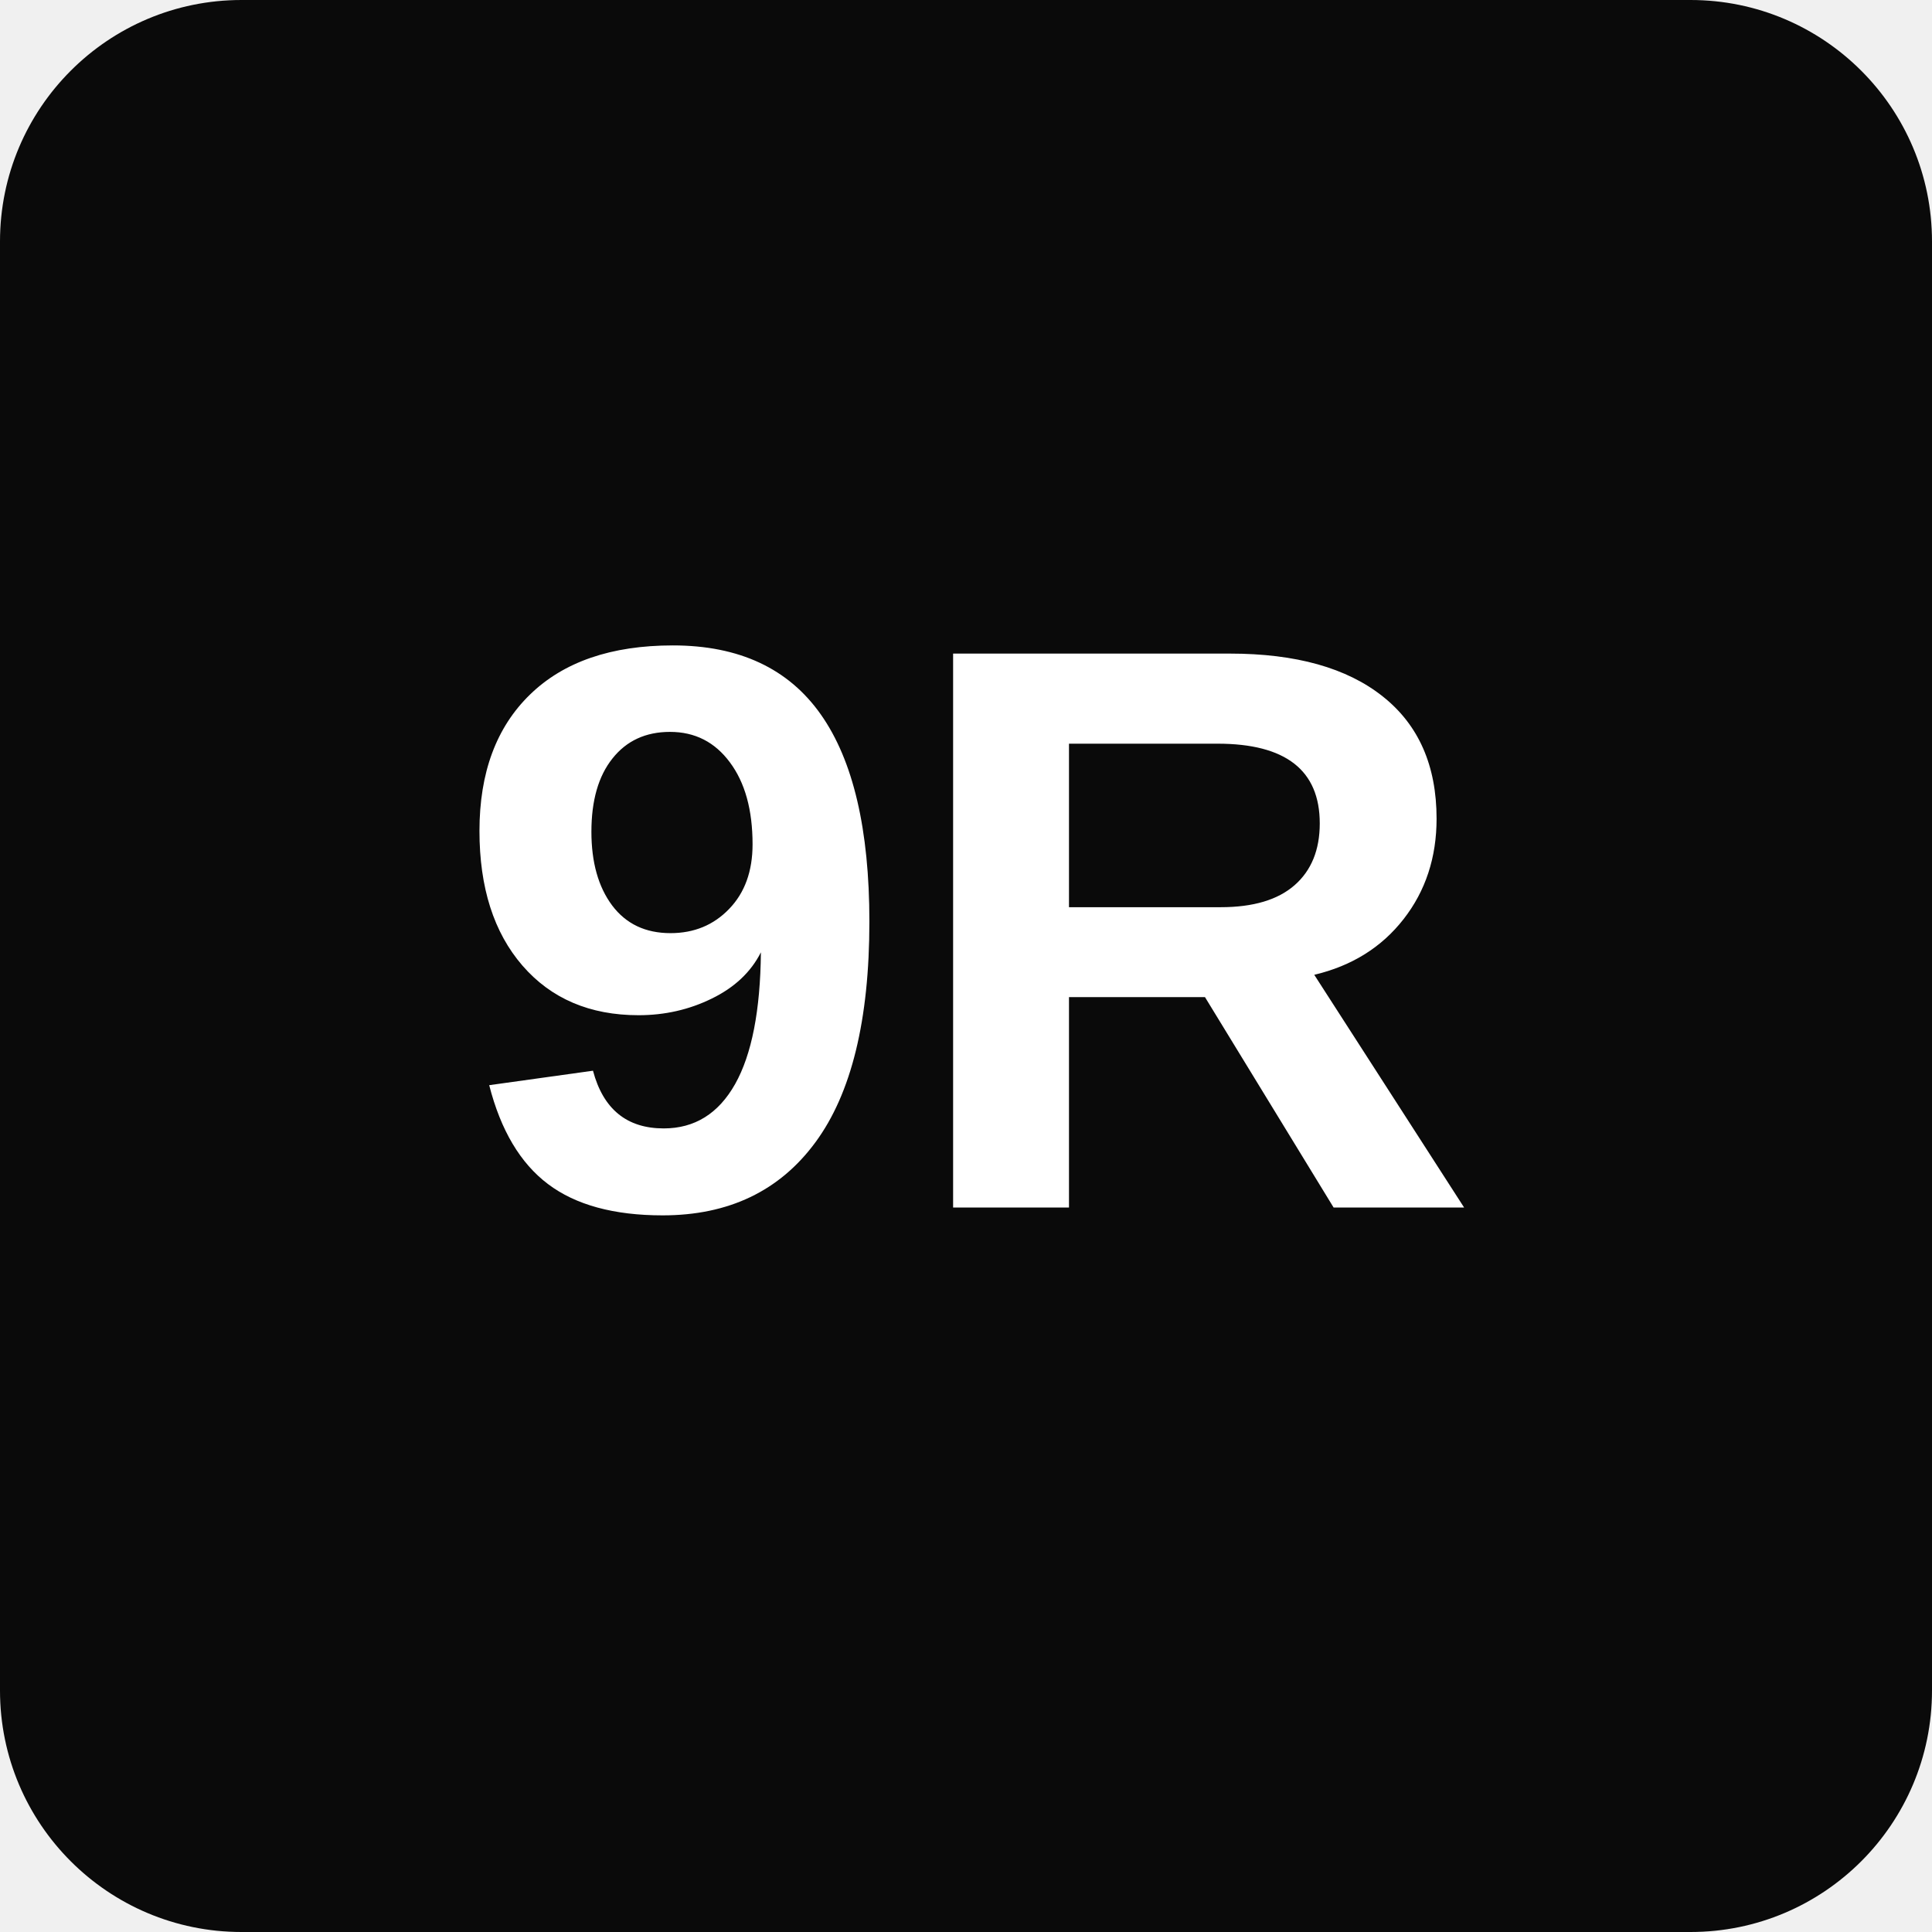
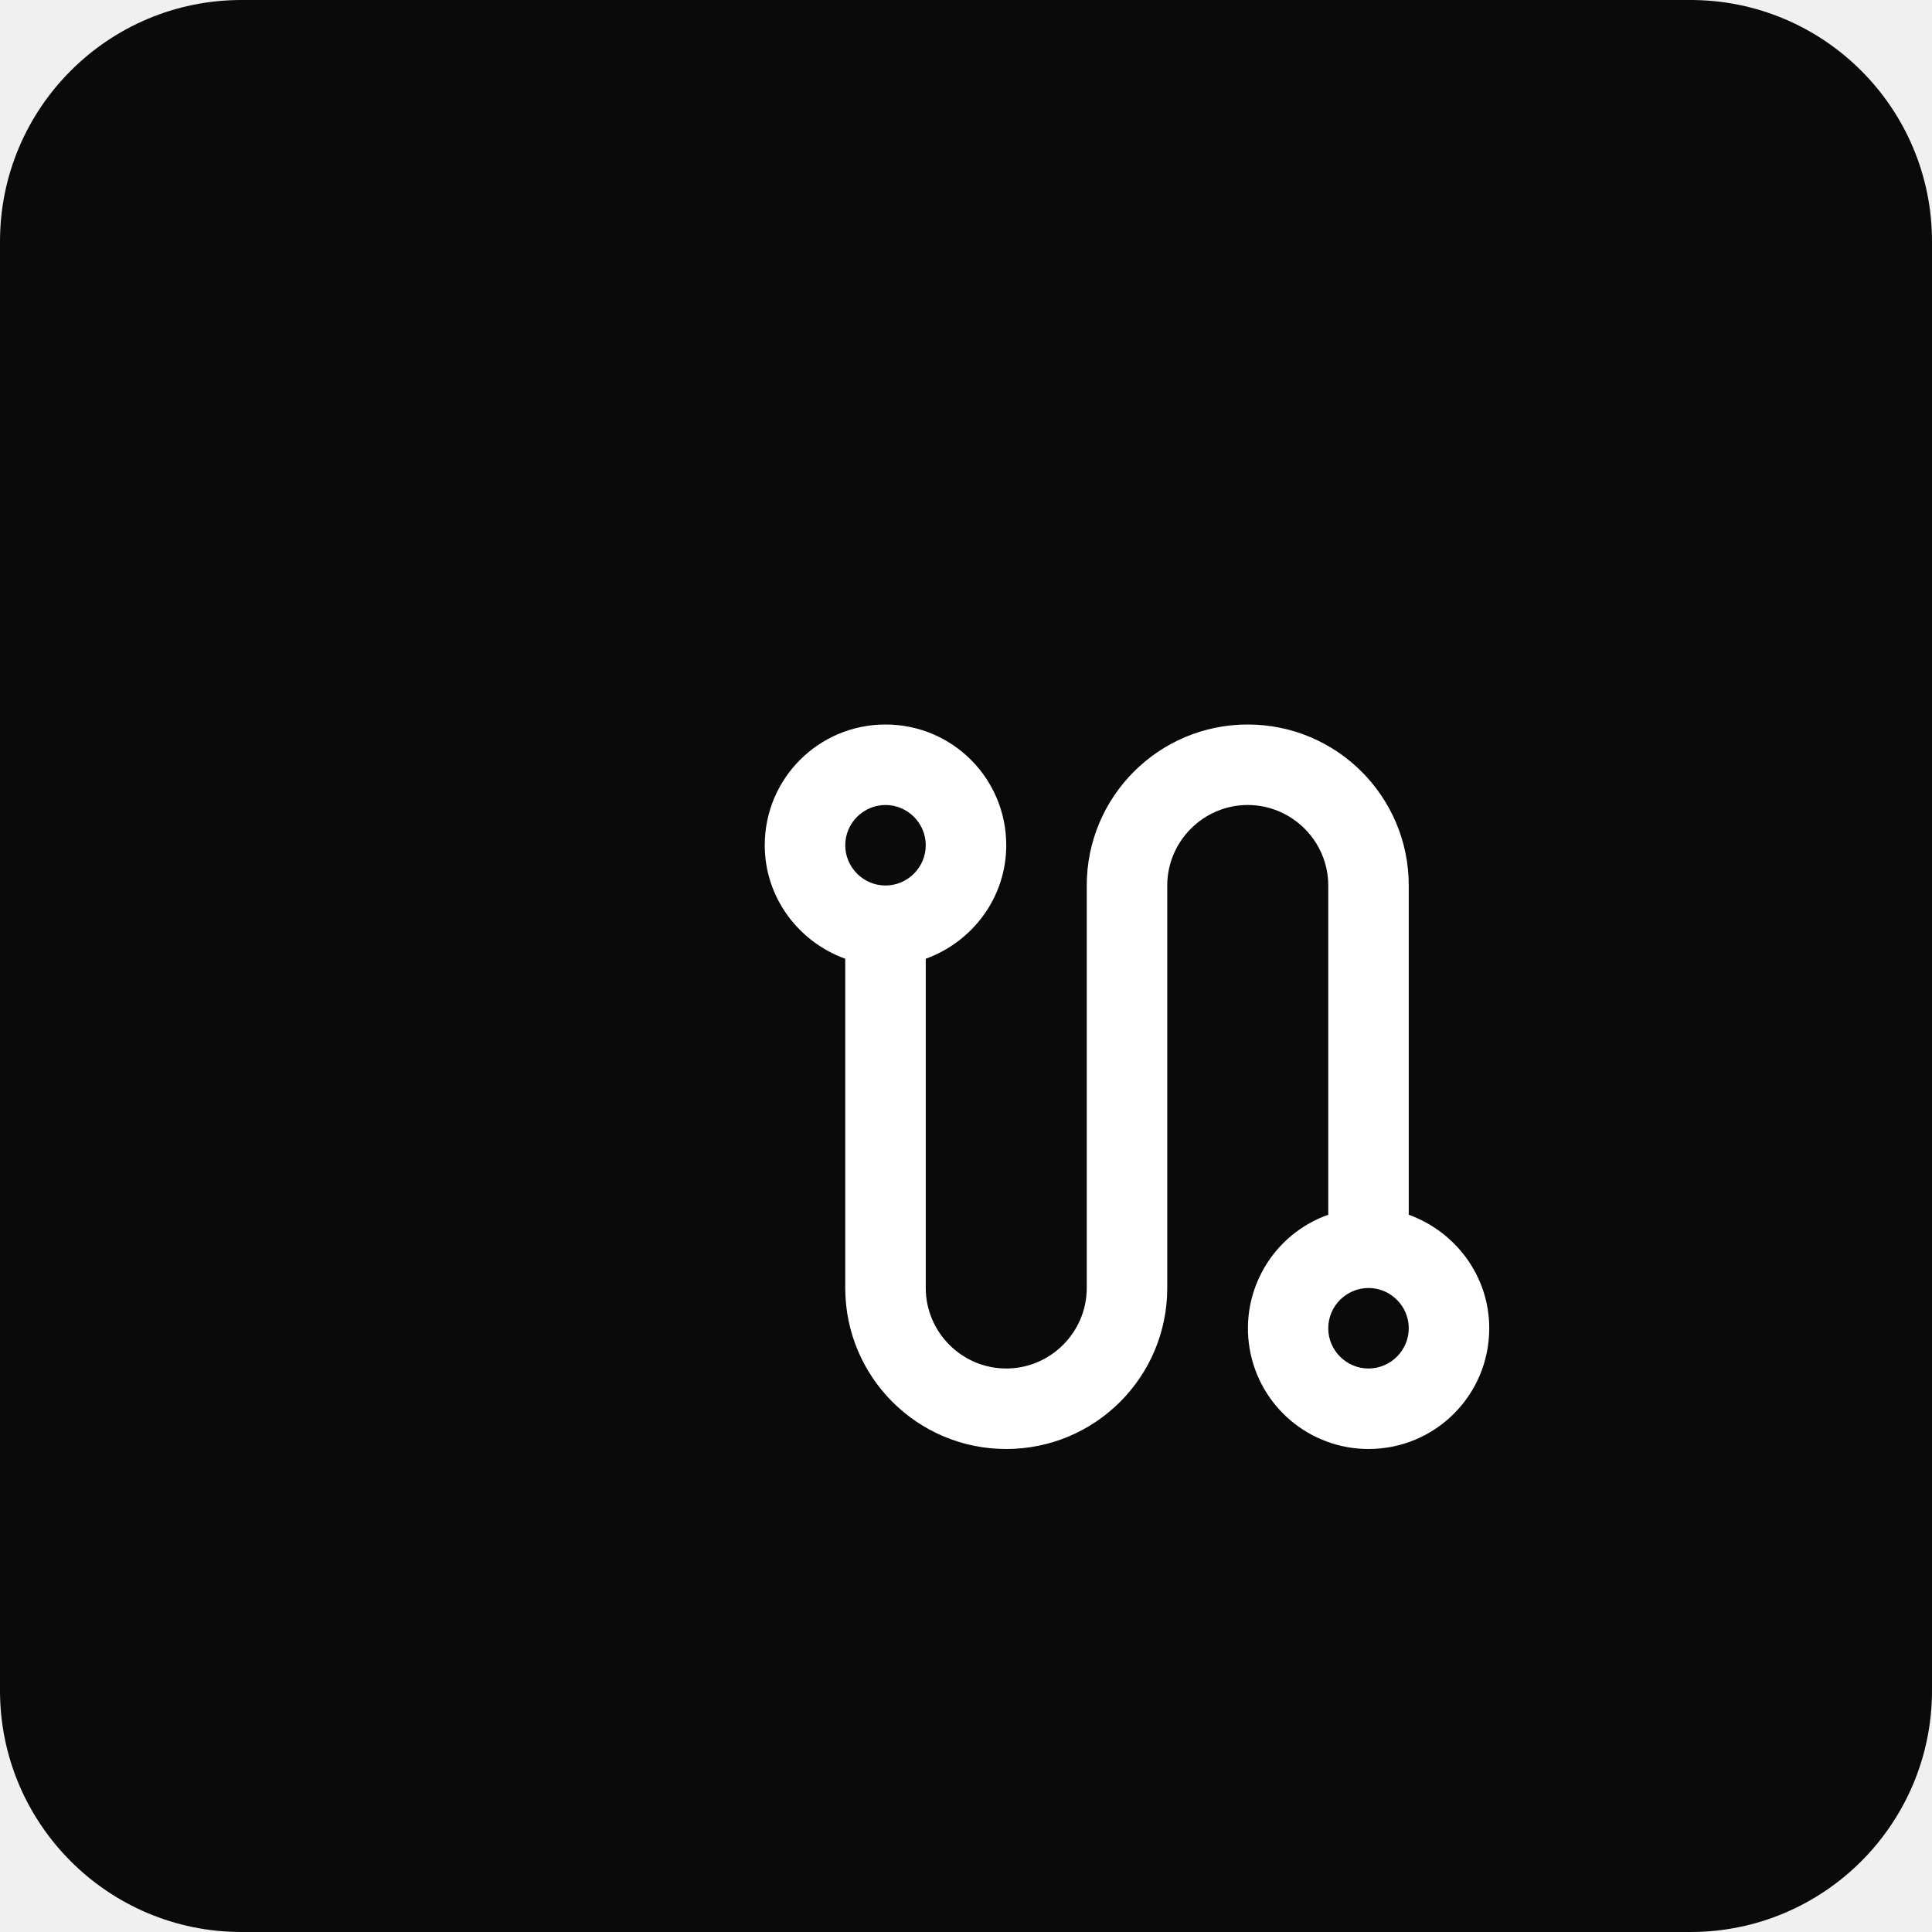
<svg xmlns="http://www.w3.org/2000/svg" width="192" height="192" viewBox="0 0 192 192">
  <rect width="192" height="192" rx="24" fill="#0a0a0a" />
-   <text x="96" y="120" font-family="Arial, sans-serif" font-size="80" font-weight="bold" fill="#ffffff" text-anchor="middle">9R</text>
+   <g transform="translate(64,60) scale(4)" fill="#ffffff">
+     <path d="M19 15.18V7c0-2.21-1.79-4-4-4s-4 1.79-4 4v10c0 1.1-.9 2-2 2s-2-.9-2-2V8.82C8.16 8.4 9 7.3 9 6c0-1.66-1.34-3-3-3S3 4.34 3 6c0 1.3.84 2.4 2 2.82V17c0 2.21 1.79 4 4 4s4-1.79 4-4V7c0-1.1.9-2 2-2s2 .9 2 2v8.18A2.996 2.996 0 0 0 18 21c1.66 0 3-1.34 3-3 0-1.3-.84-2.4-2-2.82zM6 7c-.55 0-1-.45-1-1s.45-1 1-1 1 .45 1 1-.45 1-1 1zm12 12c-.55 0-1-.45-1-1s.45-1 1-1 1 .45 1 1-.45 1-1 1z" />
+   </g>
</svg>
